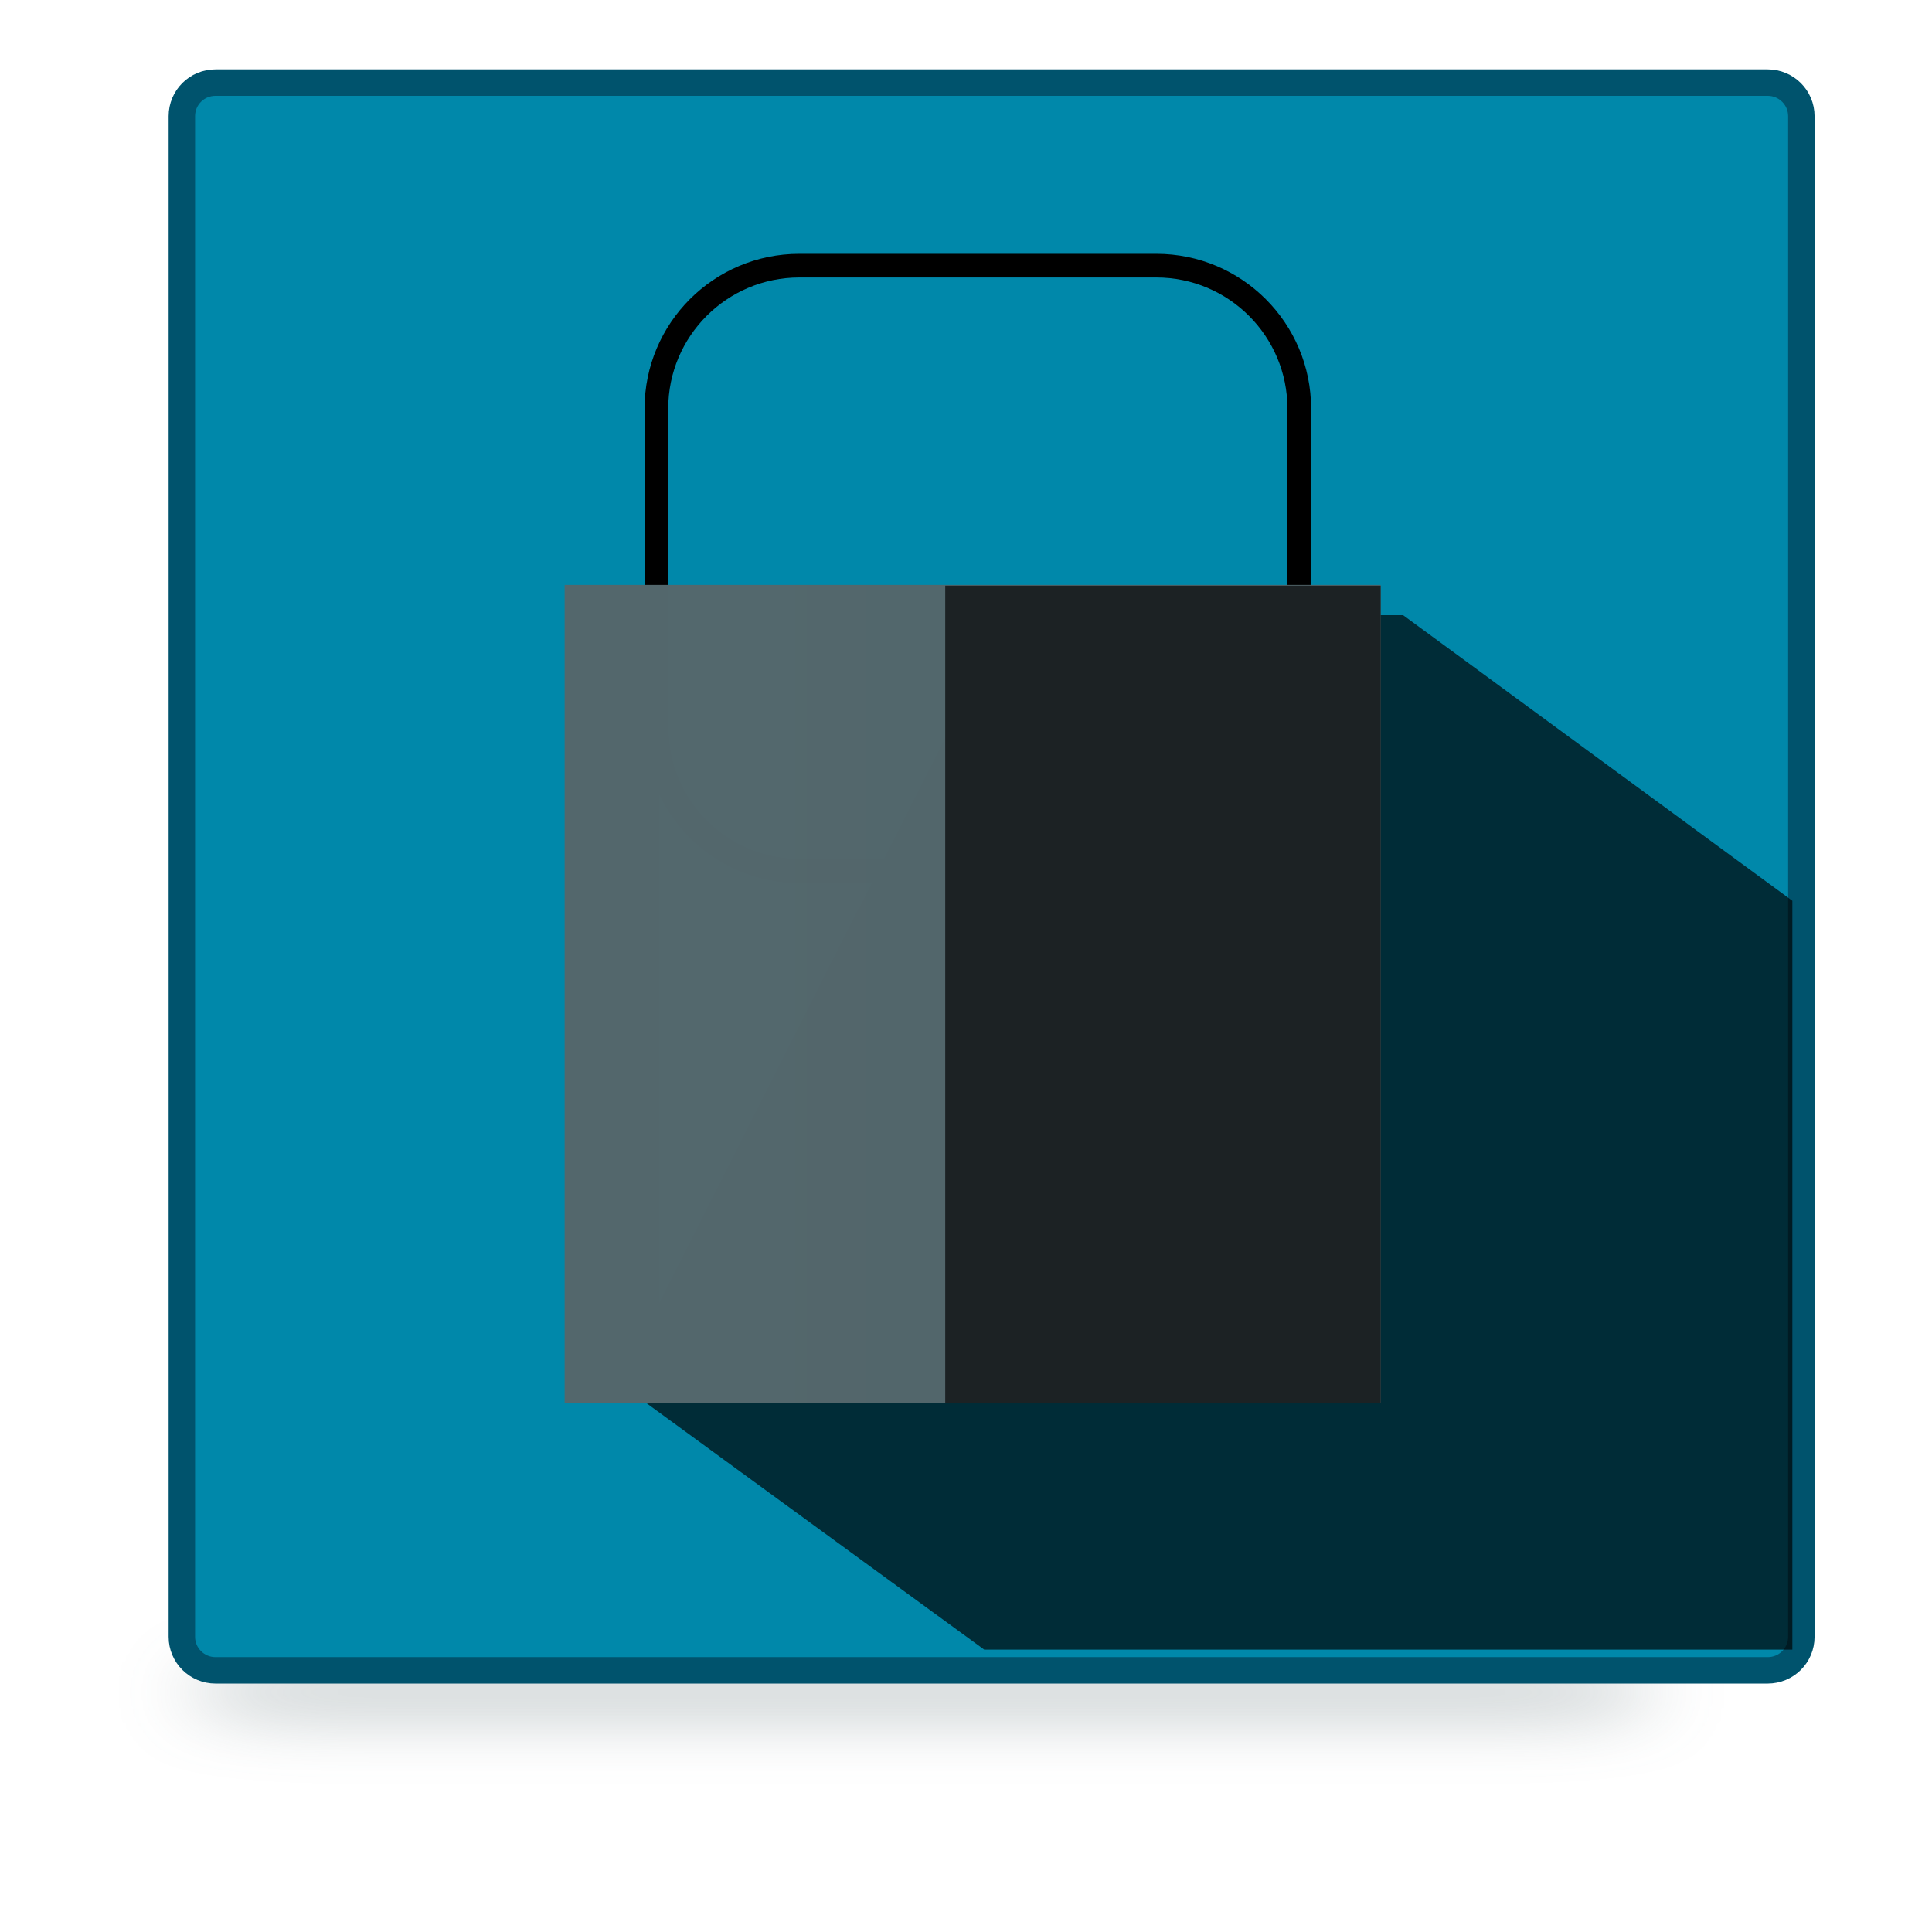
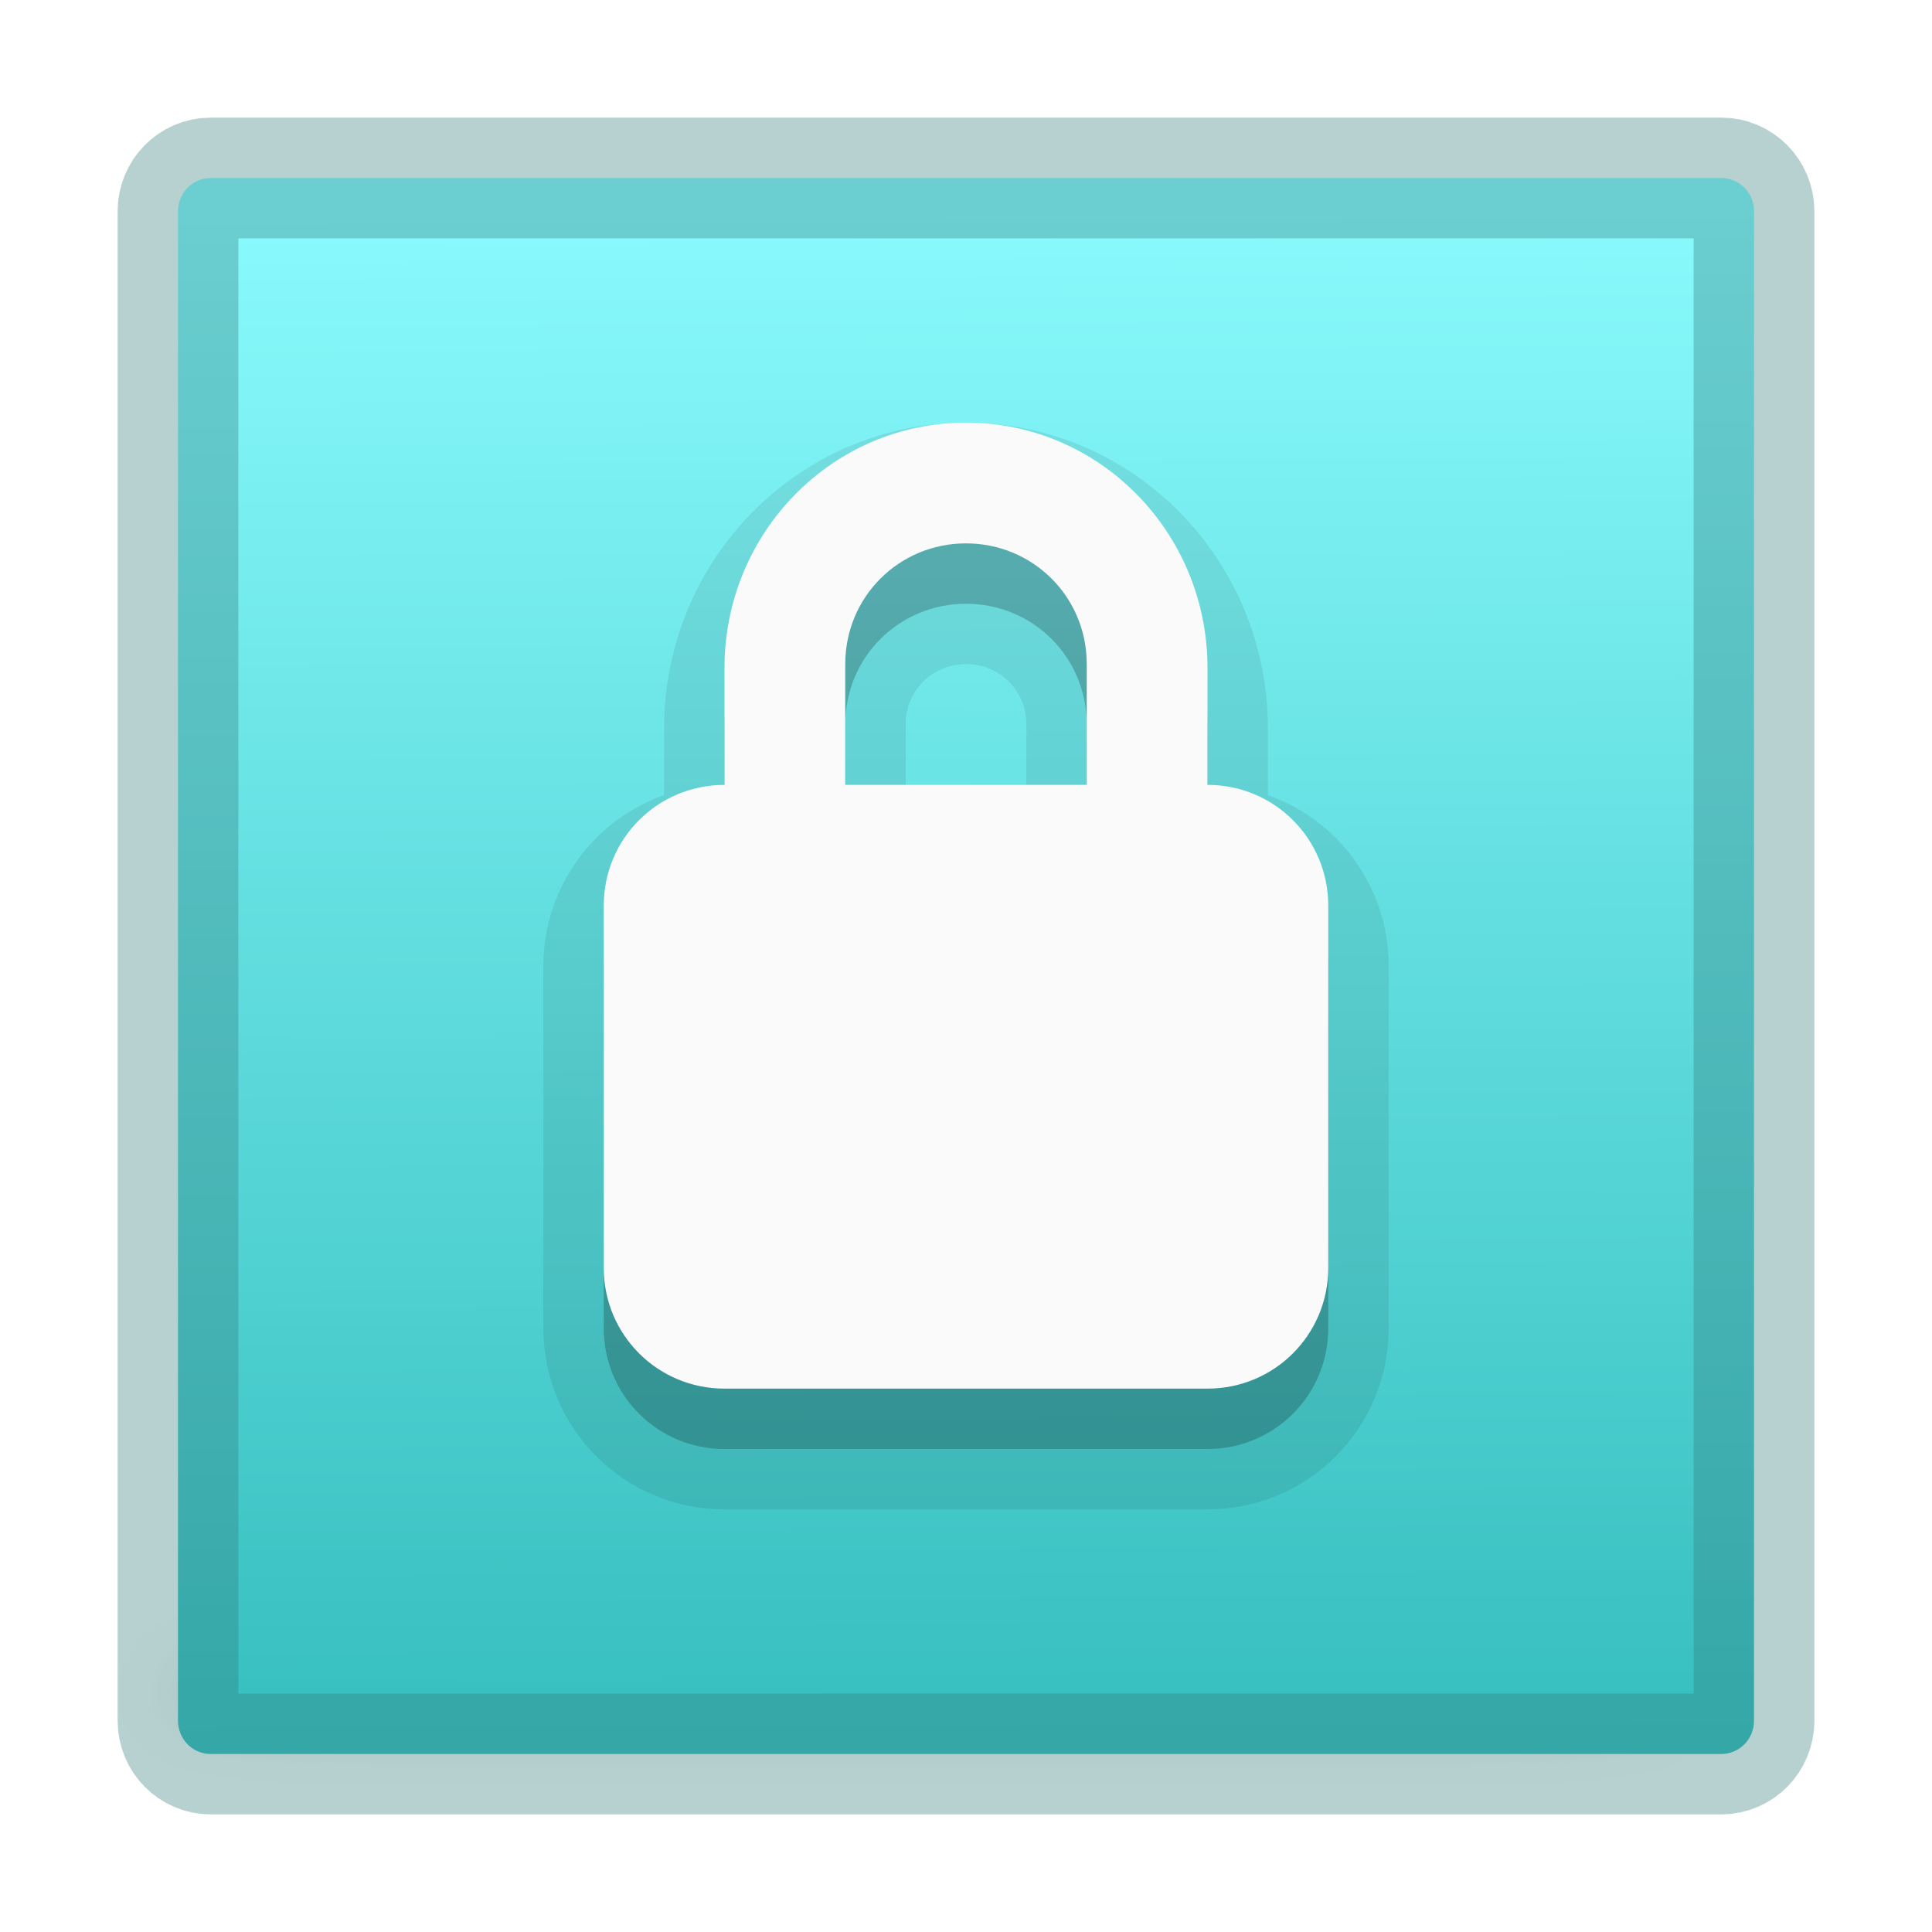
<svg xmlns="http://www.w3.org/2000/svg" xmlns:xlink="http://www.w3.org/1999/xlink" width="16" height="16" viewBox="0 0 16 16" version="1.1" id="SVGRoot">
  <defs id="defs3729">
-     <linearGradient id="linearGradient853">
-       <stop style="stop-color:#1c2224;stop-opacity:1;" offset="0" id="stop849" />
-       <stop style="stop-color:#1c2224;stop-opacity:0;" offset="1" id="stop851" />
+     <linearGradient id="linearGradient884">
+       <stop style="stop-color:#36bebe;stop-opacity:1" offset="0" id="stop880" />
+       <stop style="stop-color:#8cfcff;stop-opacity:1" offset="1" id="stop882" />
    </linearGradient>
-     <linearGradient id="linearGradient831">
-       <stop style="stop-color:#53676c;stop-opacity:1;" offset="0" id="stop827" />
-       <stop style="stop-color:#53676c;stop-opacity:0.966" offset="1" id="stop829" />
-     </linearGradient>
-     <linearGradient xlink:href="#linearGradient831" id="linearGradient833" x1="10.317" y1="-2.207" x2="34.503" y2="-2.207" gradientUnits="userSpaceOnUse" spreadMethod="pad" gradientTransform="matrix(0.5918231,0,0,0.6000975,-1.470689,9.162212)" />
-     <linearGradient xlink:href="#linearGradient853" id="linearGradient2055" x1="-2.063" y1="17.354" x2="49.766" y2="17.354" gradientUnits="userSpaceOnUse" />
    <filter style="color-interpolation-filters:sRGB" id="filter2385" x="-0.061" width="1.121" y="-1.914" height="4.828">
      <feGaussianBlur stdDeviation="1.209" id="feGaussianBlur2387" />
    </filter>
+     <linearGradient xlink:href="#linearGradient884" id="linearGradient886" x1="7.894" y1="14.762" x2="7.841" y2="0.929" gradientUnits="userSpaceOnUse" gradientTransform="matrix(0.9476835,0,0,0.9476834,0.4185322,0.4185318)" />
  </defs>
  <g id="layer1">
    <path id="rect2099" style="opacity:0.417;fill:#53676c;fill-opacity:1;stroke-width:1.319;filter:url(#filter2385)" d="m 4.176,18.059 c -2.881,0 -5.201,0.34 -5.201,0.76 0,0.42 2.32,0.758 5.201,0.758 H 41.605 c 2.881,0 5.201,-0.338 5.201,-0.758 0,-0.42 -2.32,-0.76 -5.201,-0.76 z" transform="matrix(0.2560639,0,0,0.2223848,1.769423,9.828927)" />
-     <path id="rect3747" style="fill:#0088aa;stroke:#00536d;stroke-width:0.219;stroke-miterlimit:4;stroke-dasharray:none;stroke-opacity:1" d="m 1.785,0.684 c -0.155,0 -0.279,0.124 -0.279,0.278 V 13.555 c 0,0.154 0.125,0.278 0.279,0.278 h 12.854 c 0.155,0 0.279,-0.124 0.279,-0.278 V 0.962 c 0,-0.154 -0.125,-0.278 -0.279,-0.278 z" />
-     <path id="path4601" style="opacity:0.678;fill:#000000;fill-opacity:1;stroke:#000000;stroke-width:1.619;stroke-linecap:butt;stroke-linejoin:miter;stroke-miterlimit:4;stroke-dasharray:none;stroke-opacity:1" d="M 8.837,5.904 6.159,11.206 8.415,12.852 H 14.034 V 7.87 L 11.355,5.904 Z" />
-     <rect id="rect822" width="5.324" height="5.013" x="5.436" y="2.2" style="fill:none;stroke:#000000;stroke-width:0.196;stroke-opacity:1;stroke-miterlimit:4;stroke-dasharray:none" rx="1.184" ry="1.184" />
-     <rect style="fill:url(#linearGradient833);fill-opacity:1;stroke-width:1.762" id="rect3755" width="6.758" height="6.778" x="4.676" y="4.844" />
-     <rect style="fill:#1c2224;fill-opacity:1;stroke-width:1.735" id="rect3757" width="3.606" height="6.772" x="7.828" y="4.85" />
+     <path id="rect3747" style="fill:url(#linearGradient886);fill-opacity:1;stroke:#347d7d;stroke-width:1;stroke-miterlimit:4;stroke-dasharray:none;stroke-opacity:0.353;stroke-linejoin:round;stroke-linecap:round;opacity:1" d="m 1.746,1.474 c -0.151,0 -0.272,0.123 -0.272,0.276 V 14.25 c 0,0.153 0.121,0.276 0.272,0.276 H 14.254 c 0.151,0 0.272,-0.123 0.272,-0.276 V 1.75 c 0,-0.153 -0.121,-0.276 -0.272,-0.276 z" />
    <rect style="opacity:0.302;fill:#1c2224;fill-opacity:1;stroke:none;stroke-opacity:1" id="rect2085" width="0.258" height="0.645" x="-20.242" y="-18.037" rx="1.5" ry="1.5" />
+     <g style="display:inline" id="g3532-1" transform="matrix(1.123442,0,-0.7136519,1.260733,157.0523,-7.731172)" />
+     <g style="display:inline;fill:#fce94f;stroke:none" id="g3557-05" transform="matrix(1.123442,0,-0.7136519,1.260733,157.0523,-7.731172)" />
+     <g id="layer10" style="display:inline" transform="matrix(1.142857,0,0,1.142857,-543.4921,502.675)" />
+     <g id="layer13" style="display:inline" transform="matrix(1.142857,0,0,1.142857,-543.4921,502.675)" />
+     <g id="layer14" transform="matrix(1.142857,0,0,1.142857,-543.4921,502.675)" />
+     <g id="layer15" style="display:inline" transform="matrix(1.142857,0,0,1.142857,-543.4921,502.675)" />
+     <g id="g71291" style="display:inline" transform="matrix(1.142857,0,0,1.142857,-543.4921,502.675)" />
+     <g id="g4953" style="display:inline" transform="matrix(1.142857,0,0,1.142857,-543.4921,502.675)" />
+     <g id="layer12" style="display:inline" transform="matrix(1.142857,0,0,1.142857,-543.4921,502.675)" />
+     <g style="display:inline;fill:#3a4351;fill-opacity:1" id="g3532-1-2" transform="matrix(1.123442,0,-0.7136519,1.260733,157.0523,-7.731171)" />
+     <g style="display:inline;fill:#3a4351;fill-opacity:1;stroke:none" id="g3557-05-9" transform="matrix(1.123442,0,-0.7136519,1.260733,157.0523,-7.731171)" />
+     <g id="layer10-2" style="display:inline;fill:#3a4351;fill-opacity:1" transform="matrix(1.142857,0,0,1.142857,-543.4921,502.675)" />
+     <g id="layer13-5" style="display:inline;fill:#3a4351;fill-opacity:1" transform="matrix(1.142857,0,0,1.142857,-543.4921,502.675)" />
+     <g style="fill:#3a4351;fill-opacity:1" id="layer14-4" transform="matrix(1.142857,0,0,1.142857,-543.4921,502.675)" />
+     <g id="layer15-3" style="display:inline;fill:#3a4351;fill-opacity:1" transform="matrix(1.142857,0,0,1.142857,-543.4921,502.675)" />
+     <g id="g71291-8" style="display:inline;fill:#3a4351;fill-opacity:1" transform="matrix(1.142857,0,0,1.142857,-543.4921,502.675)" />
+     <g id="g4953-4" style="display:inline;fill:#3a4351;fill-opacity:1" transform="matrix(1.142857,0,0,1.142857,-543.4921,502.675)" />
+     <g id="layer12-6" style="display:inline;fill:#3a4351;fill-opacity:1" transform="matrix(1.142857,0,0,1.142857,-543.4921,502.675)" />
+     <path style="color:#000000;display:inline;overflow:visible;visibility:visible;opacity:0.15;fill:#000000;fill-opacity:1;fill-rule:nonzero;stroke:#000000;stroke-width:1;stroke-opacity:0.533;marker:none;enable-background:accumulate" id="rect2822-6" d="M 8,4 C 6.892,4 6,4.911 6,6.031 V 7 C 5.446,7 5,7.446 5,8 v 3 C 5,11.554 5.446,12 6,12 h 4 C 10.554,12 11,11.554 11,11 V 8 C 11,7.446 10.554,7 10,7 V 6.031 C 10,4.911 9.108,4 8,4 Z m 0,1 c 0.554,0 1,0.442 1,1 V 7 H 7 V 6 C 7,5.442 7.446,5 8,5 Z" />
+     <path style="color:#000000;display:inline;overflow:visible;visibility:visible;opacity:0.15;fill:#000000;fill-opacity:1;fill-rule:nonzero;stroke:none;stroke-width:1;stroke-opacity:0.533;marker:none;enable-background:accumulate" id="rect2822-6-9" d="M 8,4 C 6.892,4 6,4.911 6,6.031 V 7 C 5.446,7 5,7.446 5,8 v 3 C 5,11.554 5.446,12 6,12 h 4 C 10.554,12 11,11.554 11,11 V 8 C 11,7.446 10.554,7 10,7 V 6.031 C 10,4.911 9.108,4 8,4 Z m 0,1 c 0.554,0 1,0.442 1,1 V 7 H 7 V 6 C 7,5.442 7.446,5 8,5 Z" />
+     <path style="color:#000000;display:inline;overflow:visible;visibility:visible;fill:#fafafa;fill-opacity:1;fill-rule:nonzero;stroke:none;stroke-width:1;marker:none;enable-background:accumulate" id="rect2822" d="m 8,3.5 c -1.108,0 -2,0.911 -2,2.031 v 0.969 C 5.446,6.5 5,6.946 5,7.5 V 10.5 C 5,11.054 5.446,11.5 6,11.5 h 4 C 10.554,11.5 11,11.054 11,10.5 V 7.5 c 0,-0.554 -0.446,-1 -1,-1 v -0.969 c 0,-1.12 -0.892,-2.031 -2,-2.031 z m 0,1 c 0.554,0 1,0.442 1,1 v 1 H 7 v -1 c 0,-0.558 0.446,-1 1,-1 z" />
+     <g id="layer10-9" style="display:inline" transform="translate(-330.0812,574.547)" />
+     <g id="layer13-6" style="display:inline" transform="translate(-330.0812,574.547)" />
+     <g id="layer14-1" transform="translate(-330.0812,574.547)" />
+     <g id="layer15-0" style="display:inline" transform="translate(-330.0812,574.547)" />
+     <g id="g71291-3" style="display:inline" transform="translate(-330.0812,574.547)" />
+     <g id="g4953-7" style="display:inline" transform="translate(-330.0812,574.547)" />
+     <g id="layer12-65" style="display:inline" transform="translate(-330.0812,574.547)" />
  </g>
</svg>
